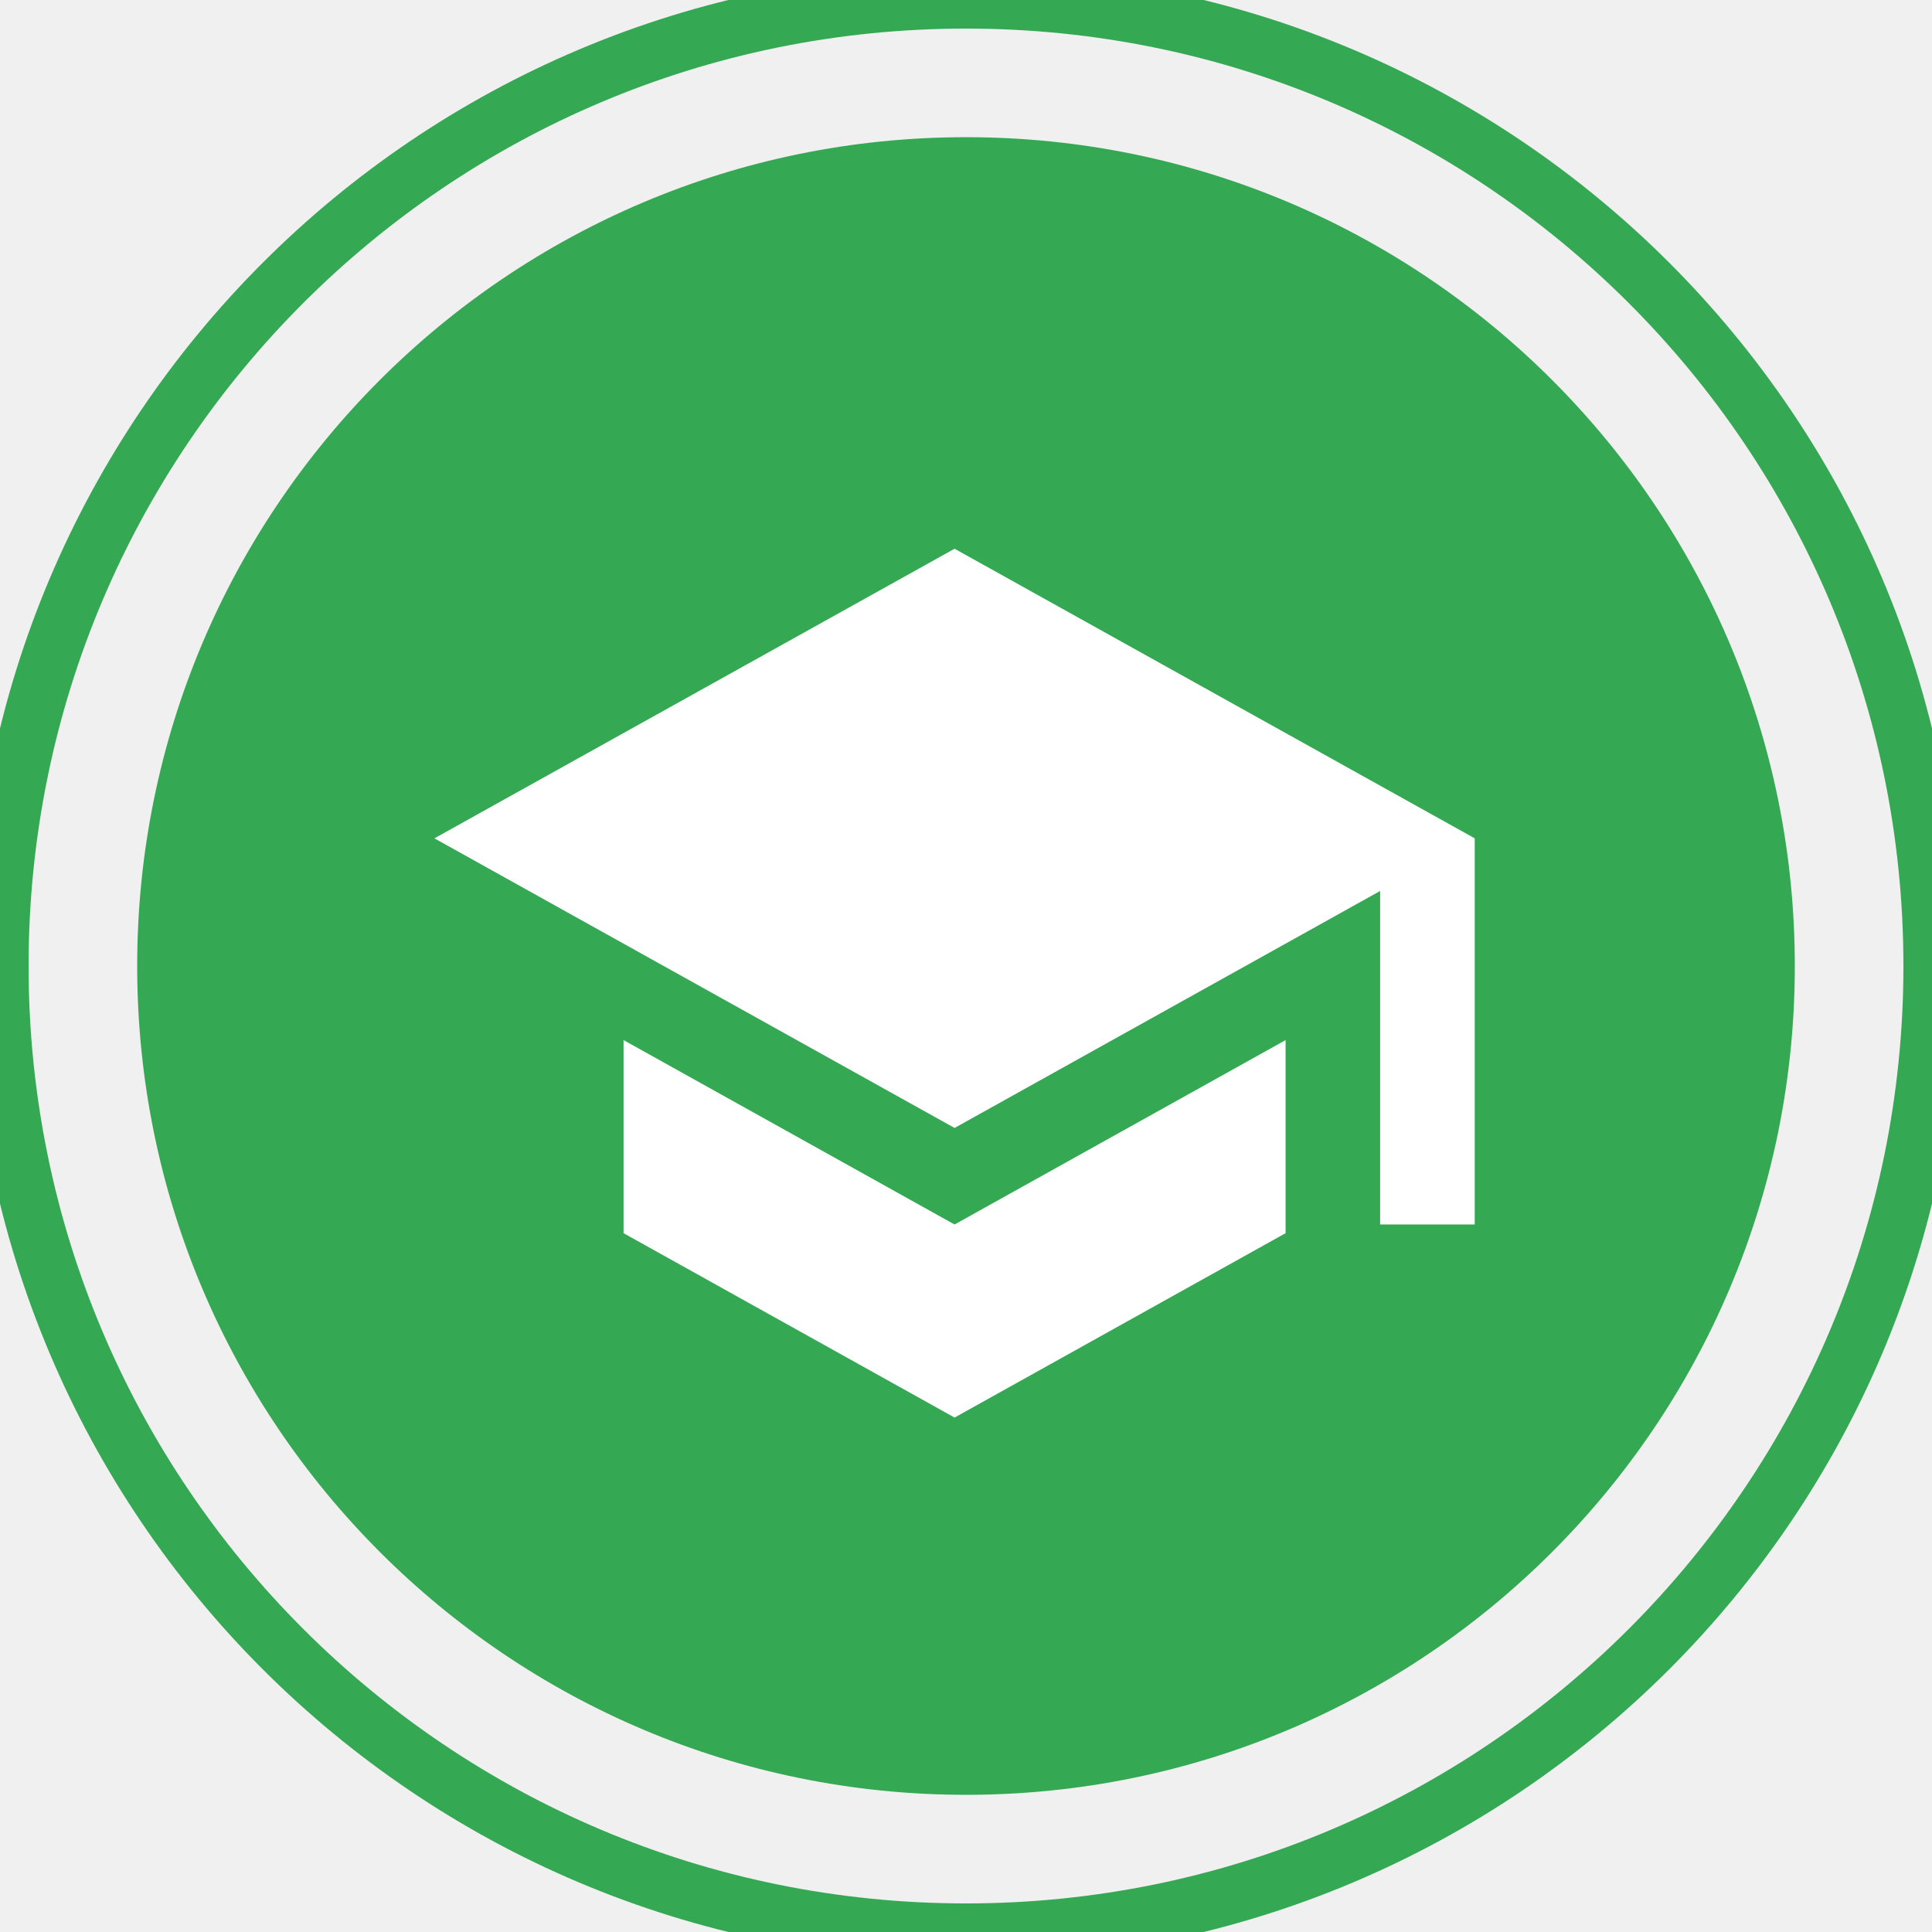
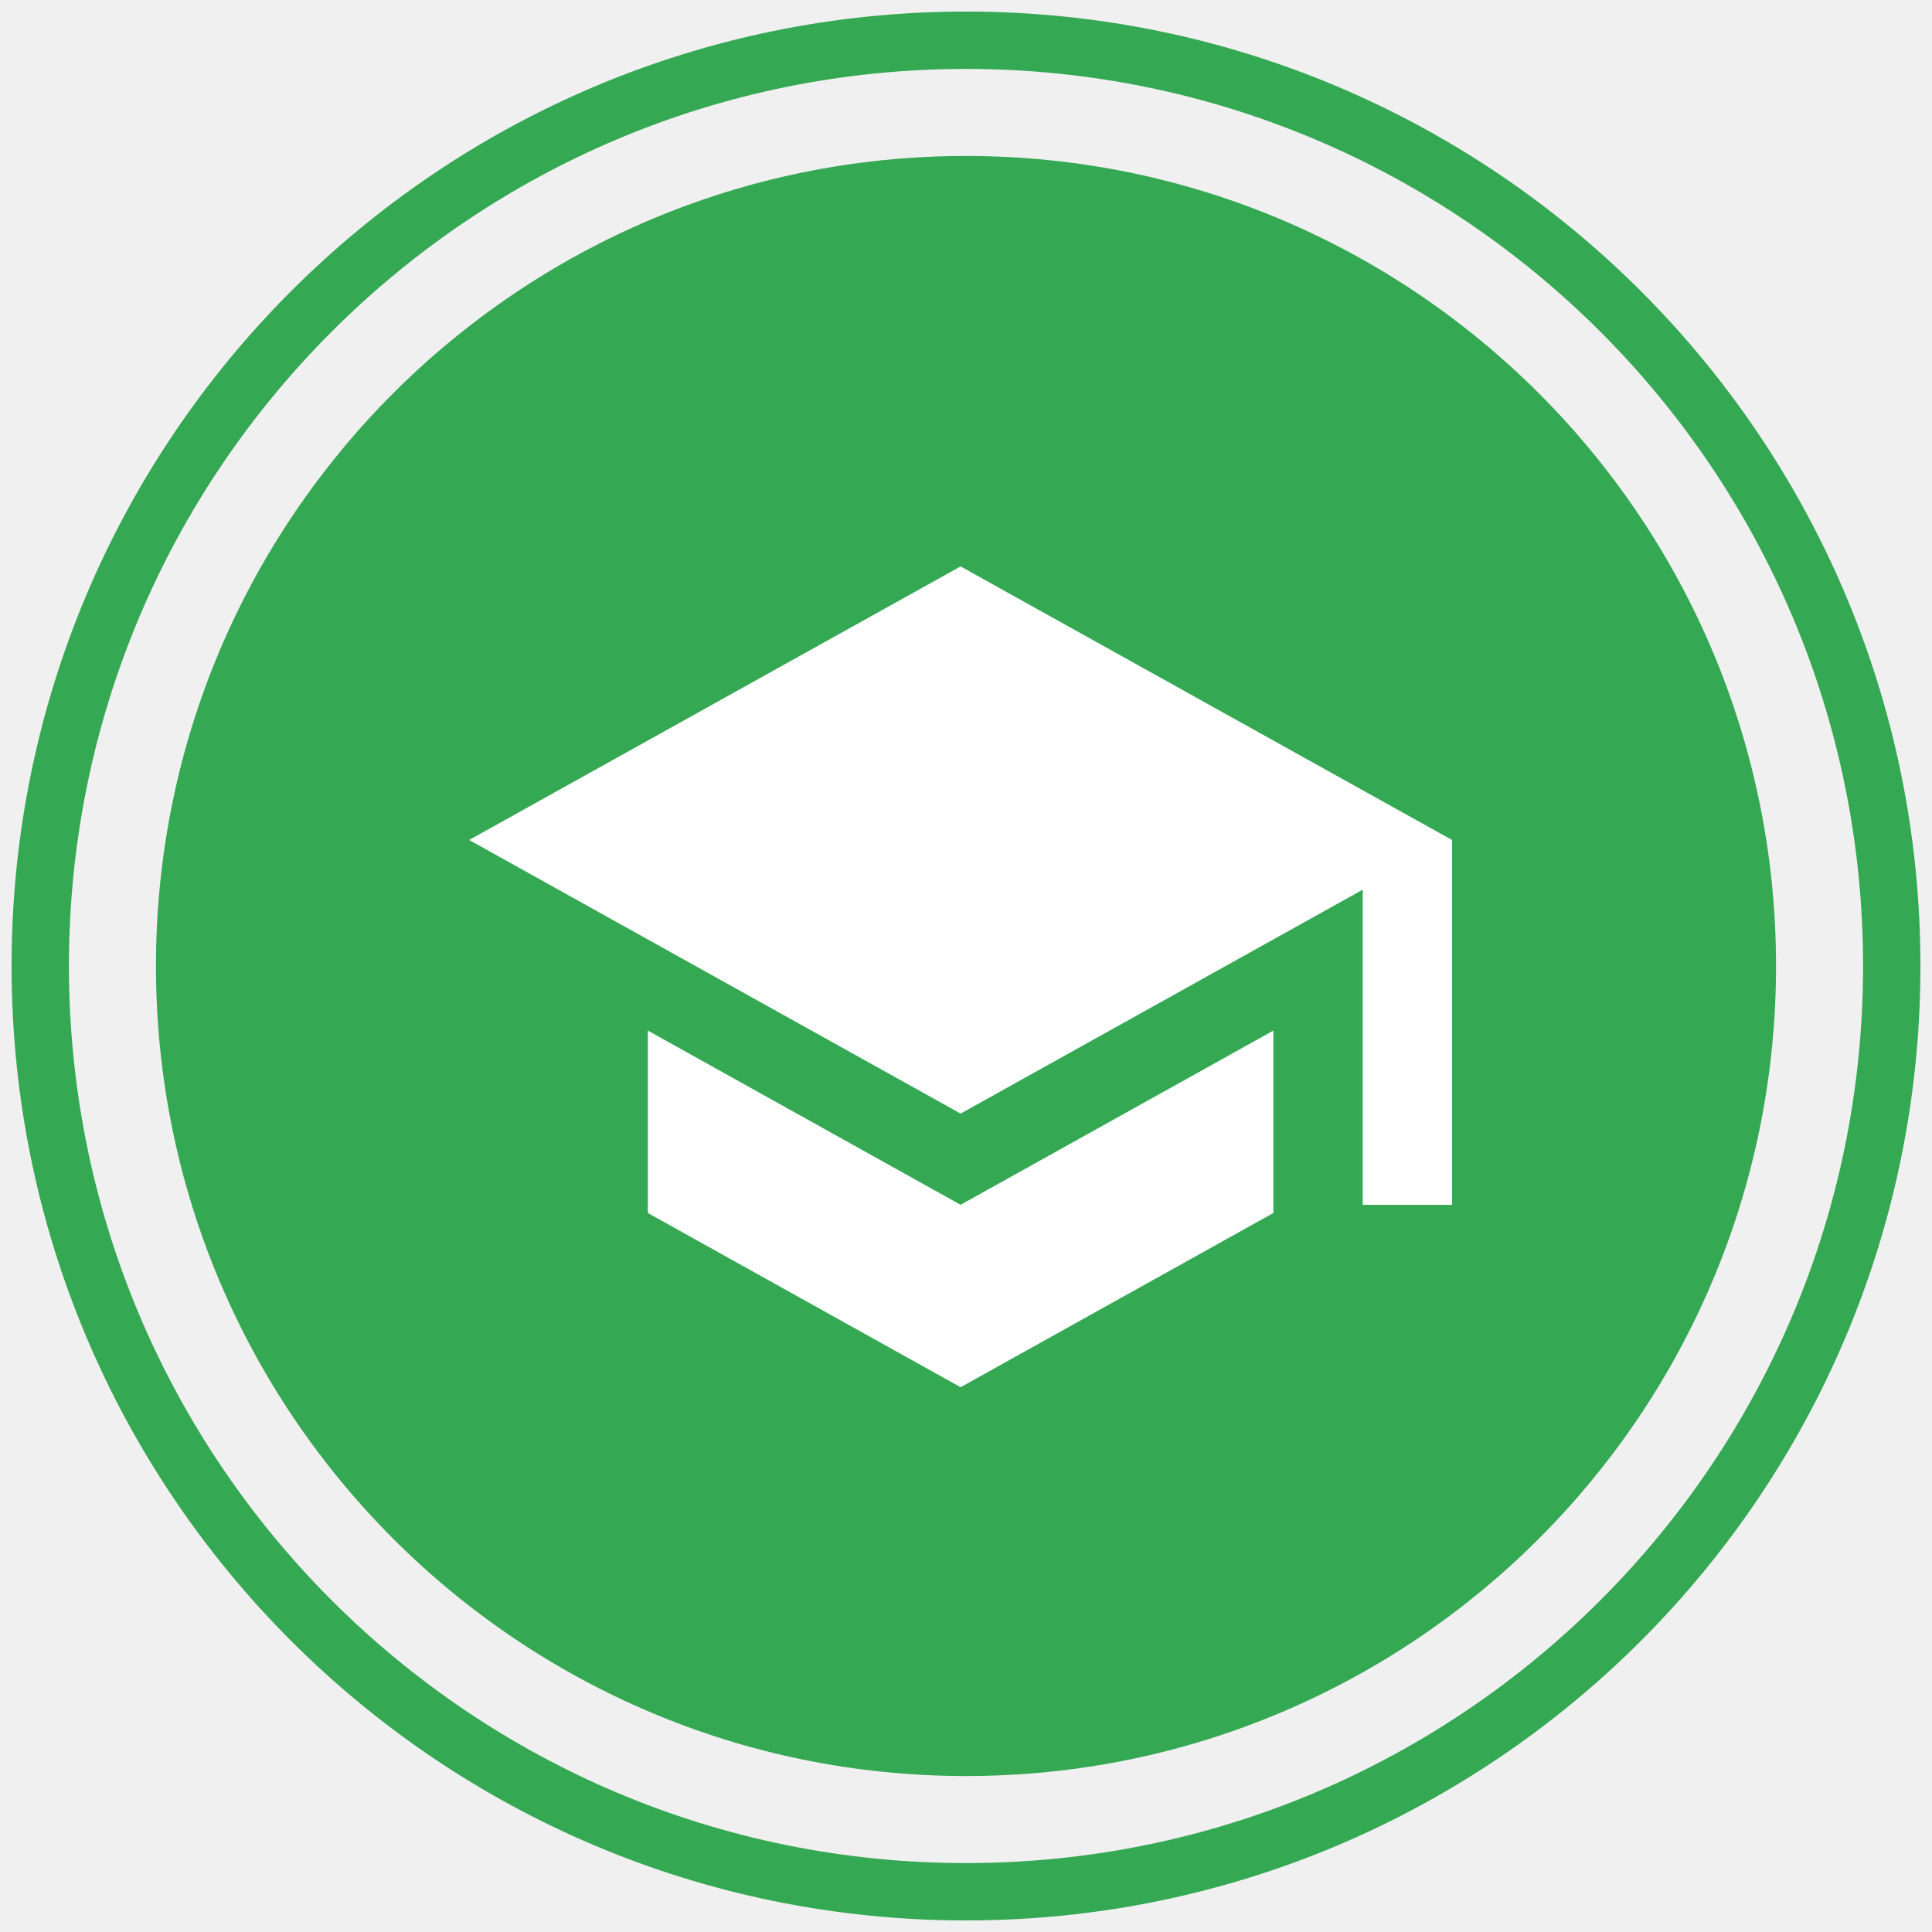
- <svg xmlns="http://www.w3.org/2000/svg" viewBox="0 0 169 169">
-   <g fill="none" fill-rule="evenodd">
-     <circle fill="#34A853" cx="84.5" cy="84.5" r="72.5" />
-     <circle stroke="#34A853" stroke-width="5" cx="84.5" cy="84.5" r="84.5" />
-     <path d="M34 35h100v100H34z" />
-     <path d="M54.545 90.982v16.89L83.5 124l28.955-16.129V90.982L83.5 107.112l-28.955-16.13zM83.5 48L38 73.333l45.5 25.334 37.227-20.731v29.175H129V73.333L83.5 48z" fill="#FFF" fill-rule="nonzero" />
+ <svg xmlns="http://www.w3.org/2000/svg" viewBox="0 0 48 48">
+   <g transform="translate(1 1)" fill="none" fill-rule="evenodd">
+     <circle fill="#34A853" cx="23" cy="23" r="20.125" />
+     <circle stroke="#34A853" stroke-width="1.425" cx="23" cy="23" r="23" />
+     <path d="M9.583 9.583h26.834v26.834H9.583z" />
+     <path d="M15.096 24.605v4.532l7.77 4.328 7.77-4.328v-4.532l-7.77 4.328-7.77-4.328zm7.77-11.533l-12.21 6.797 12.21 6.798 9.99-5.563v7.83h2.219v-9.065l-12.21-6.797z" fill="#FFF" fill-rule="nonzero" />
  </g>
</svg>
